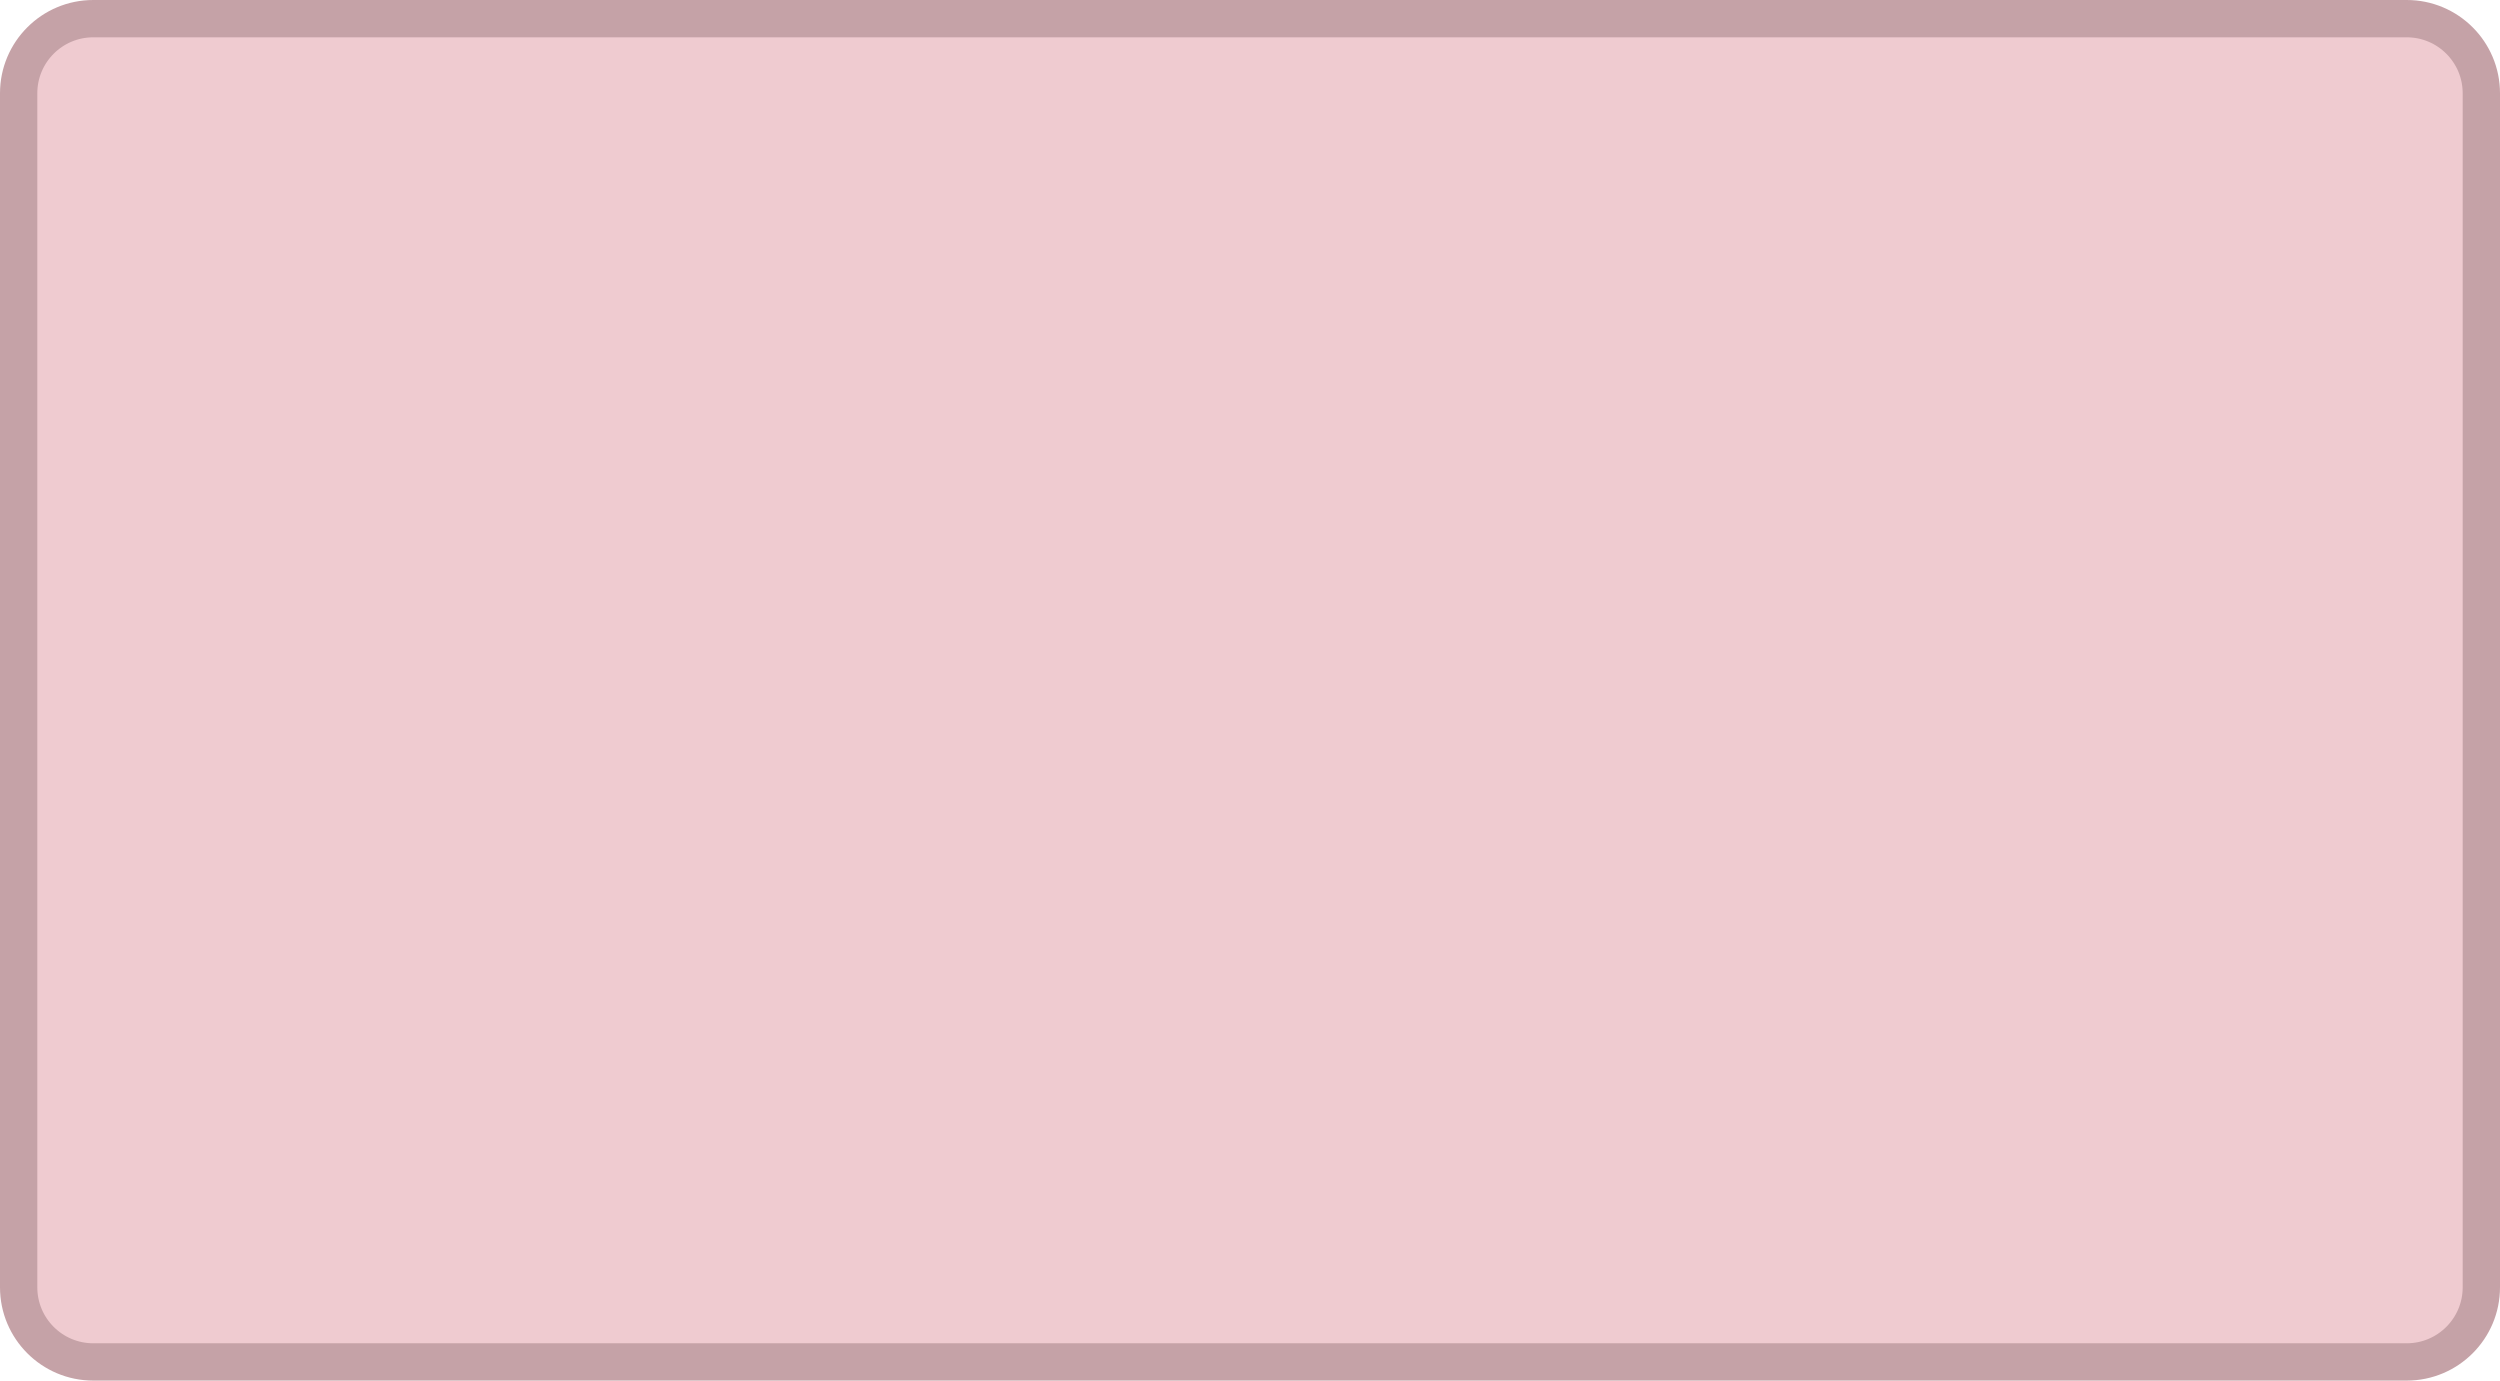
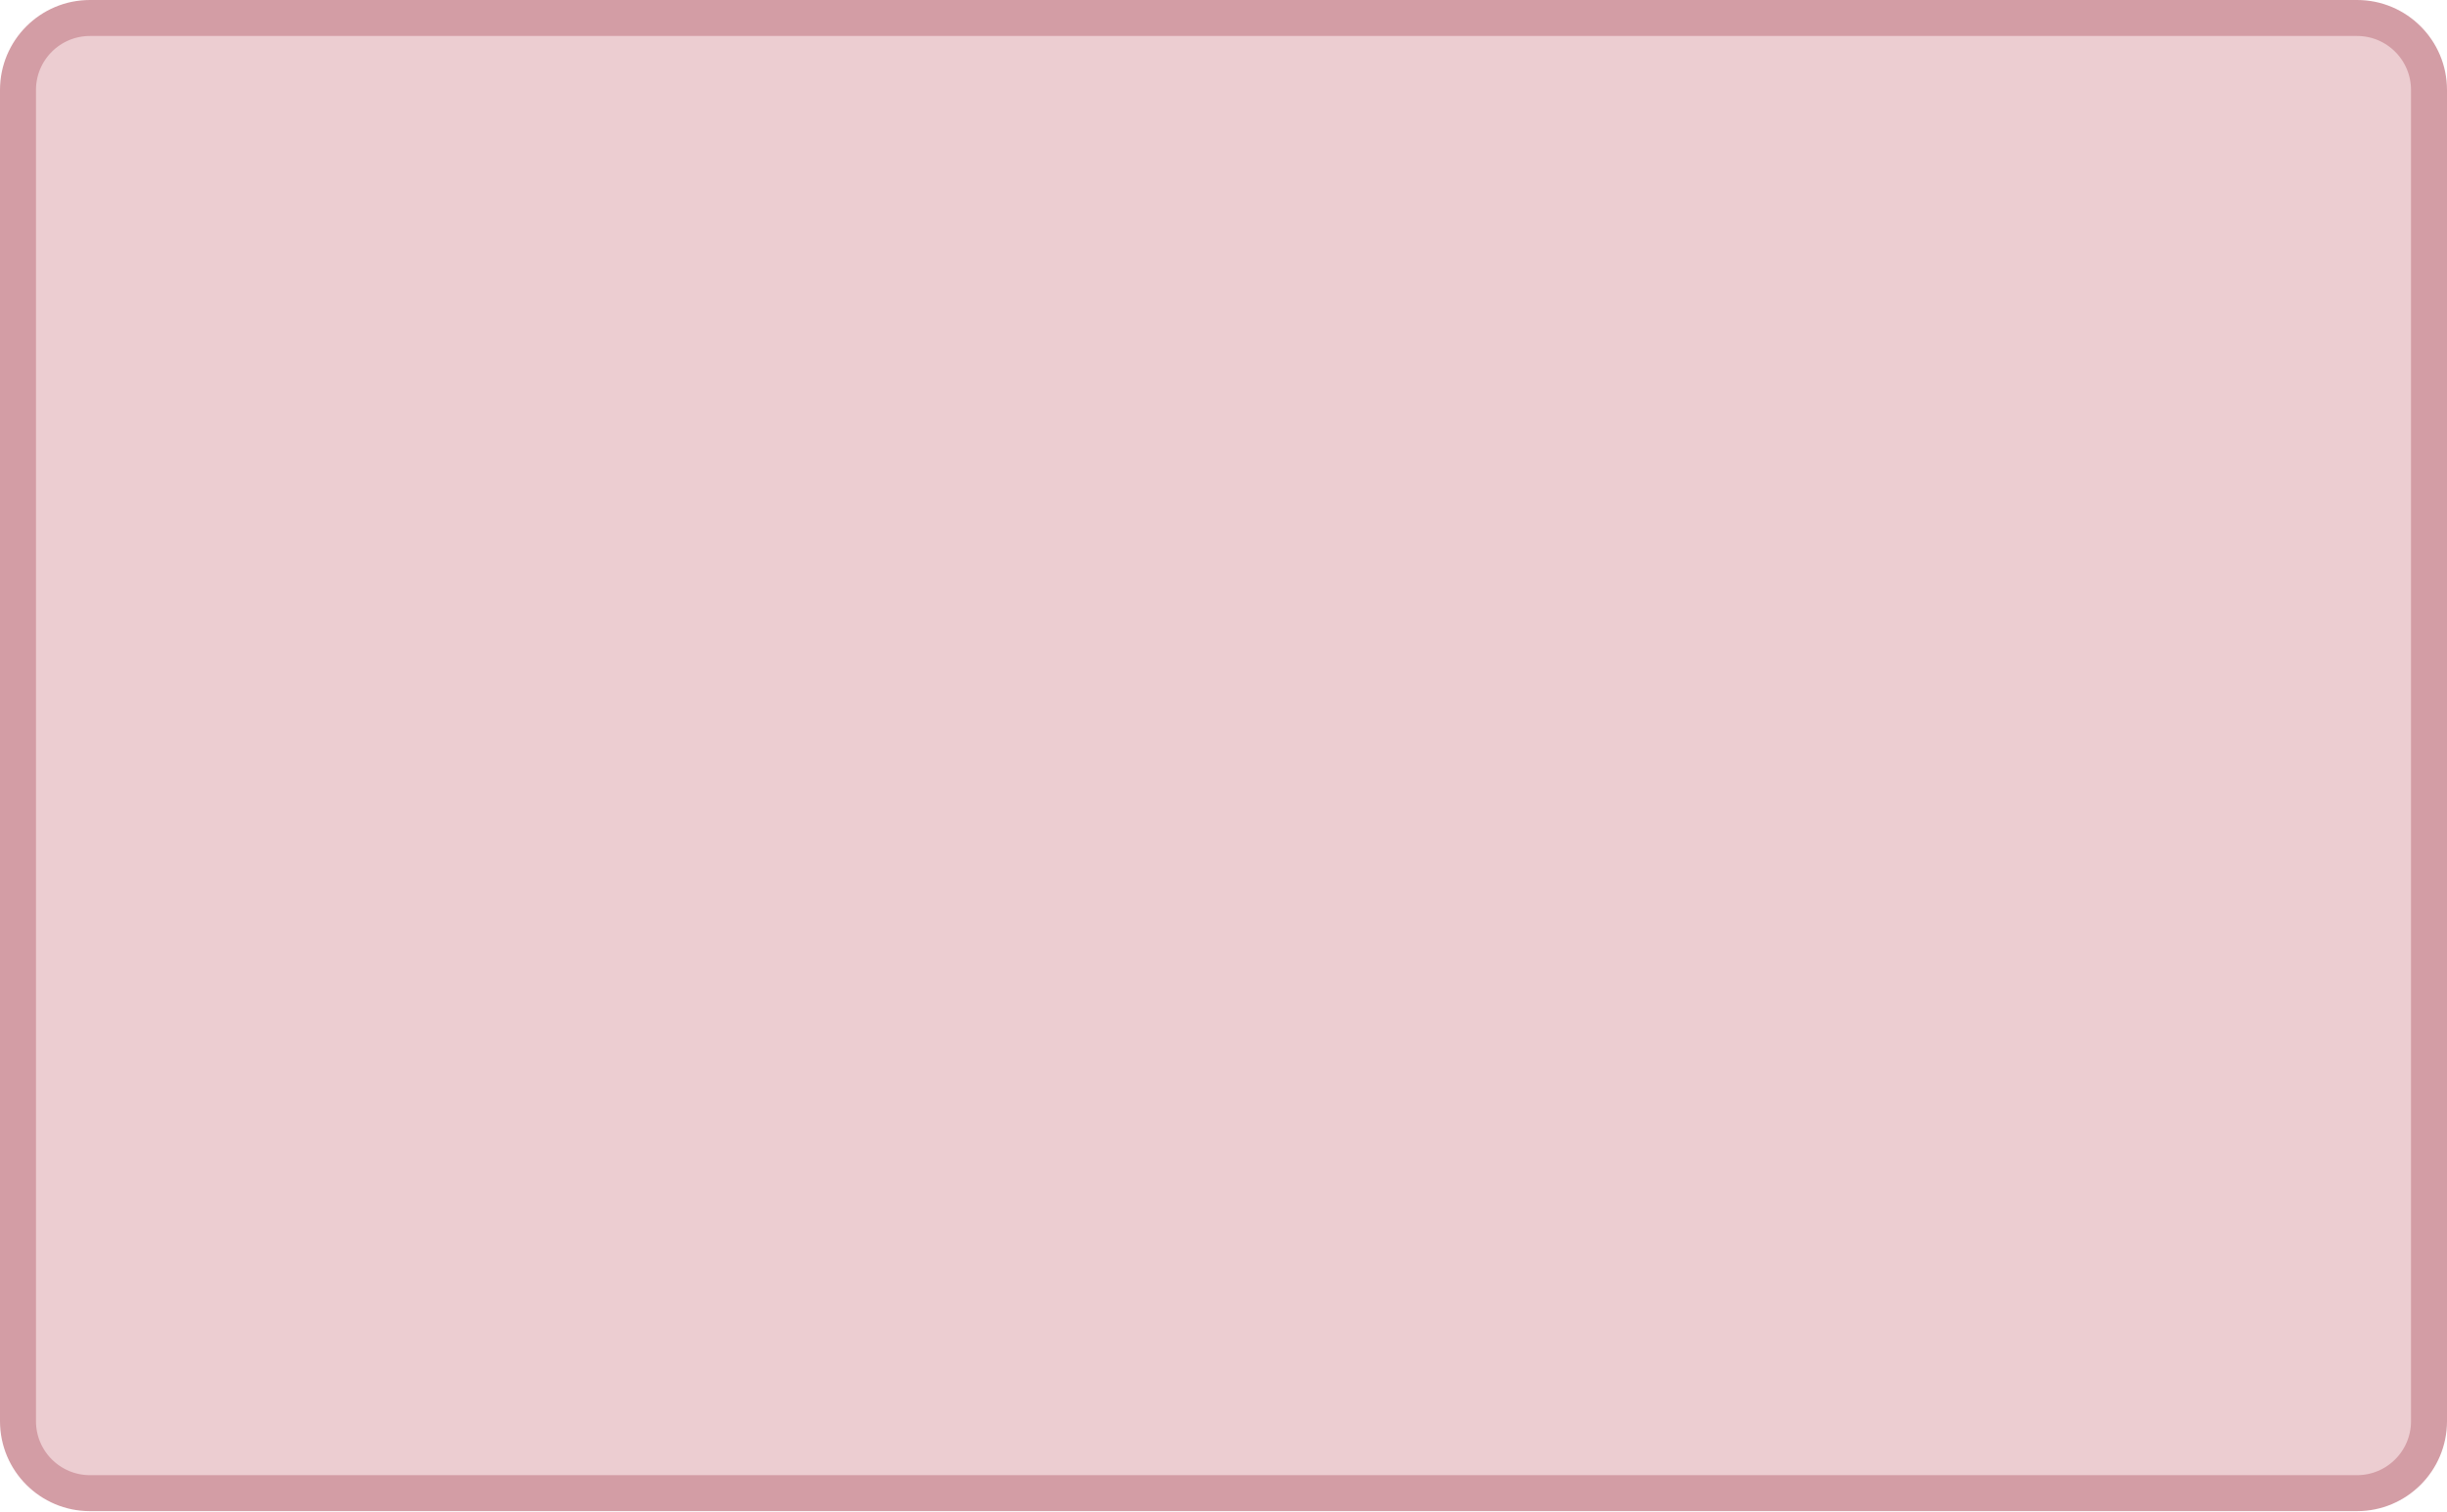
- <svg xmlns="http://www.w3.org/2000/svg" width="100%" height="100%" viewBox="0 0 67 37">
-   <rect x="0.5" y="0.5" width="66" height="36" rx="2" ry="2" id="shield" style="fill:#efcbd0;stroke:#c5a2a7;stroke-width:1;" />
+ <svg xmlns="http://www.w3.org/2000/svg" width="100%" height="100%" viewBox="0 0 68.0 42.0">
+   <rect x="0.5" y="0.5" width="67.0" height="41.0" rx="2" ry="2" id="shield" style="fill:#eccdd1;stroke:#d39da5;stroke-width:1;" />
</svg>
